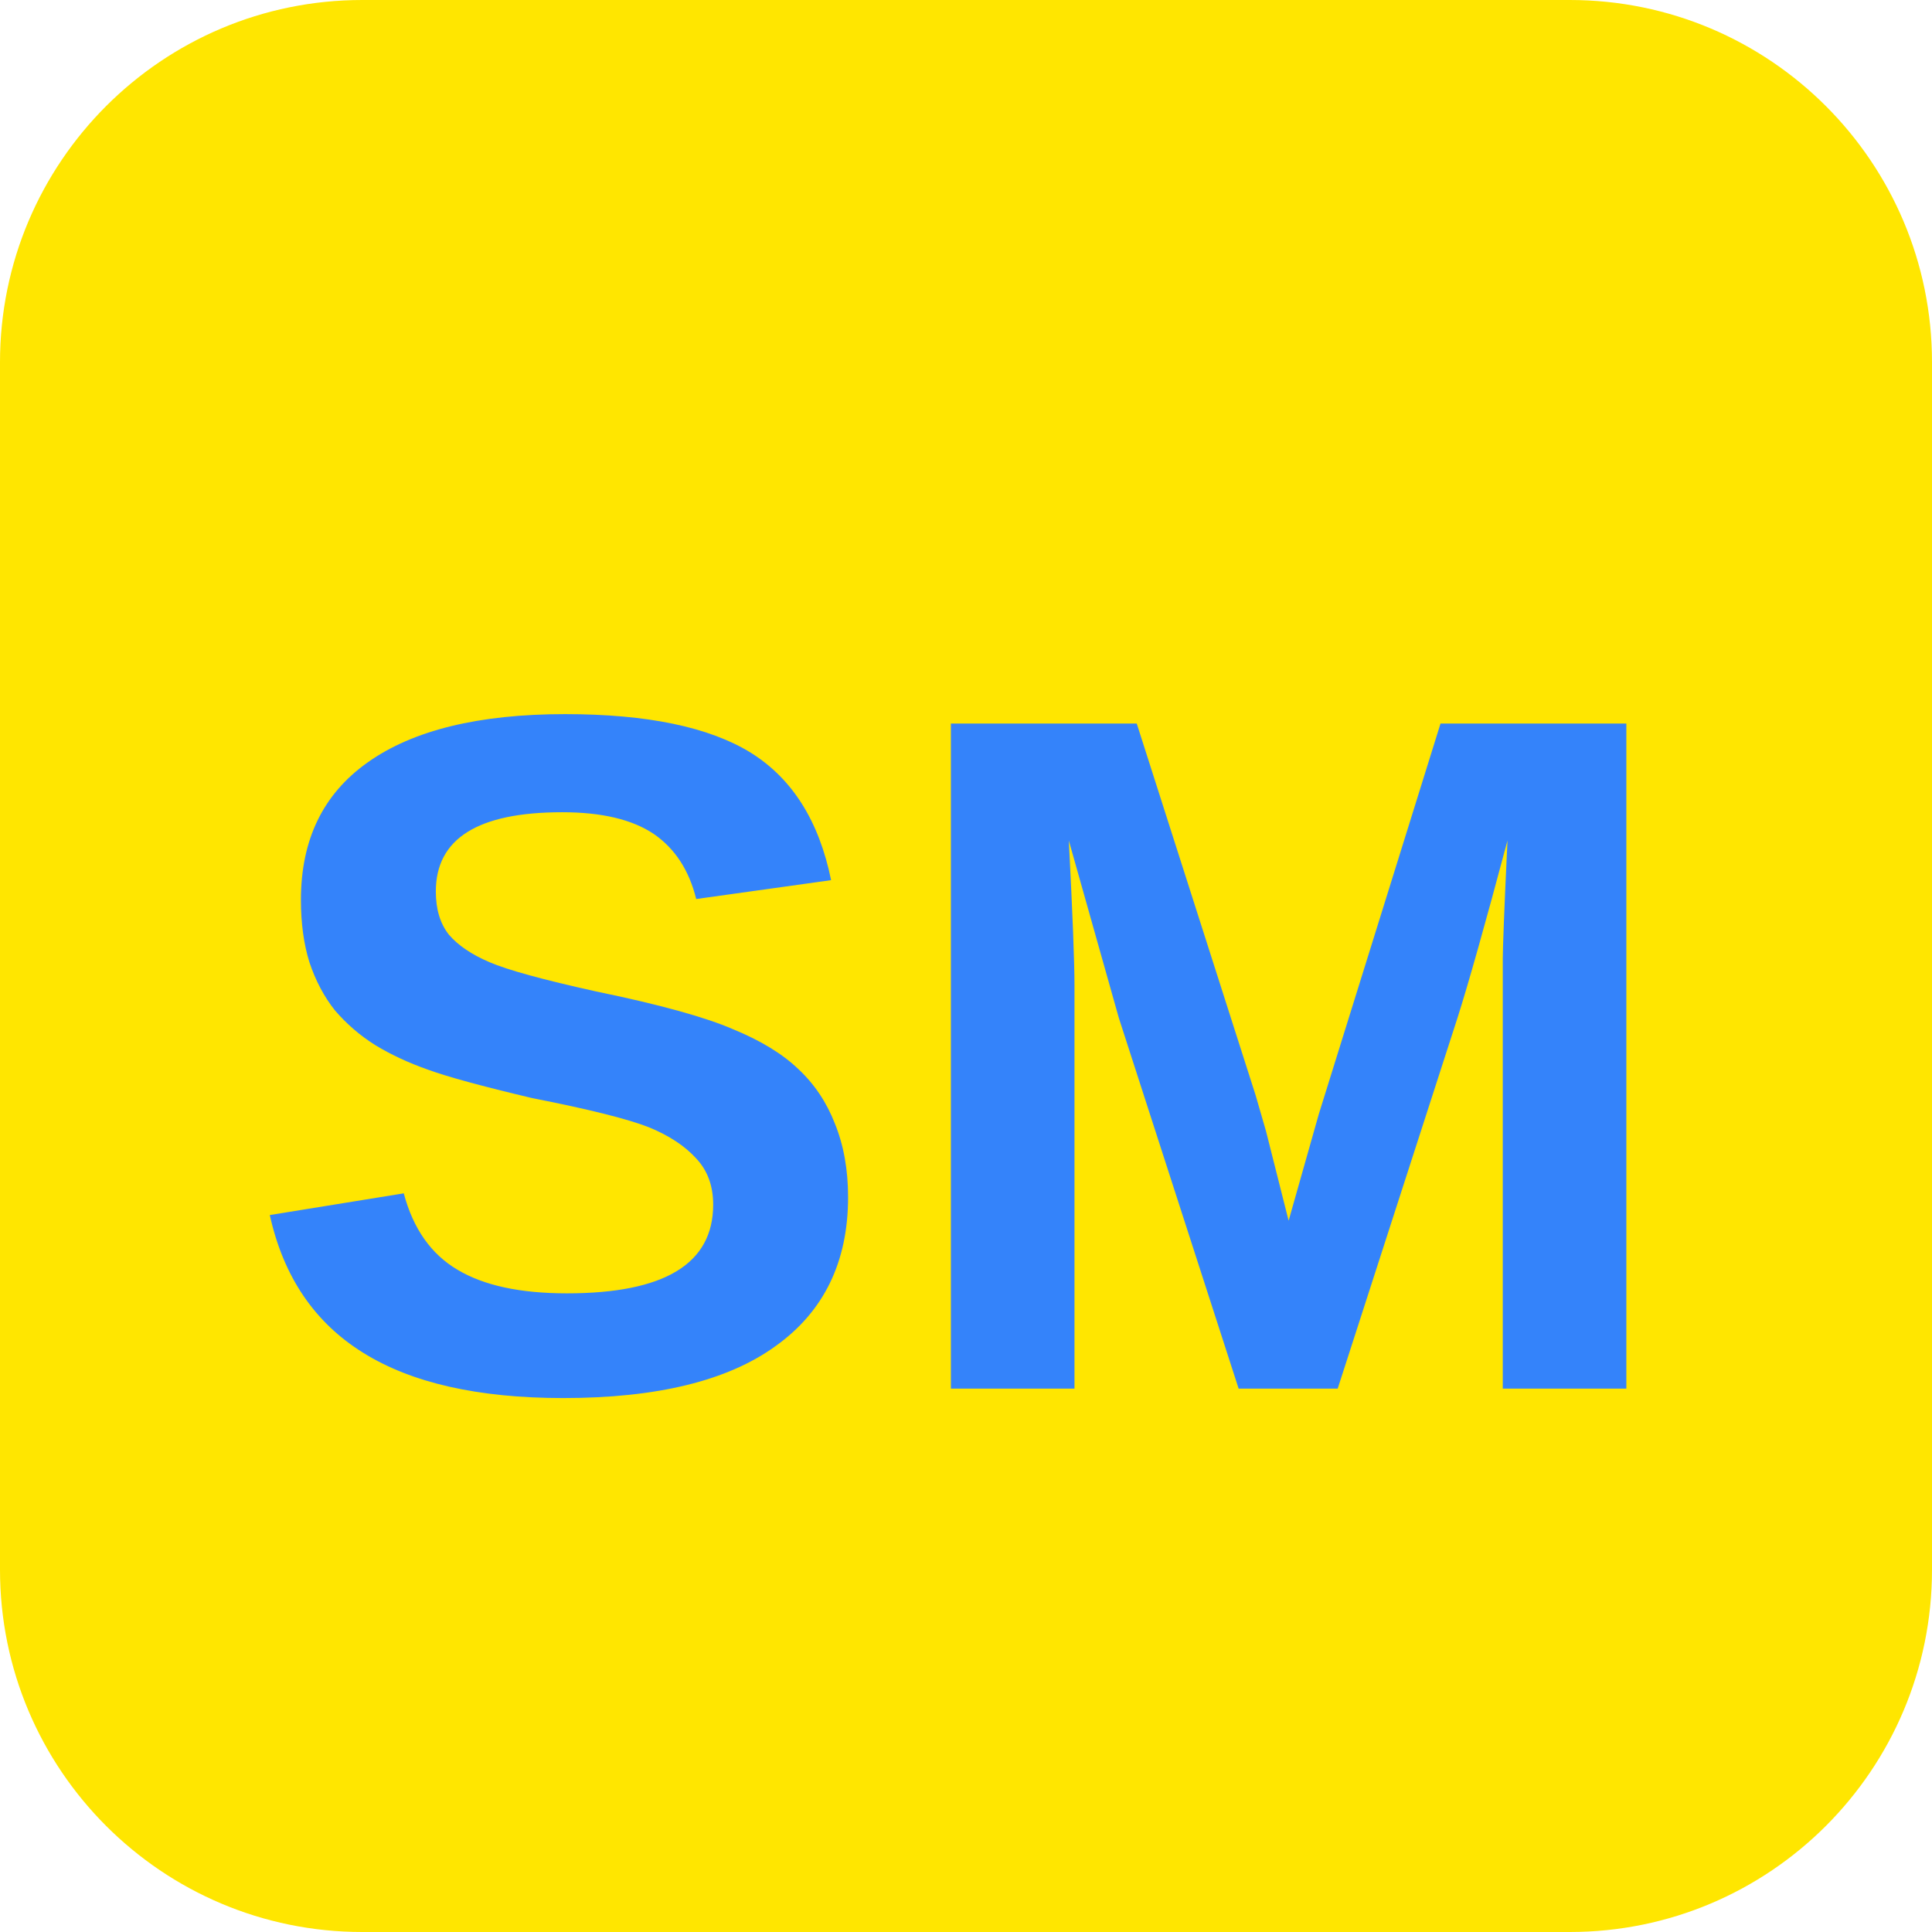
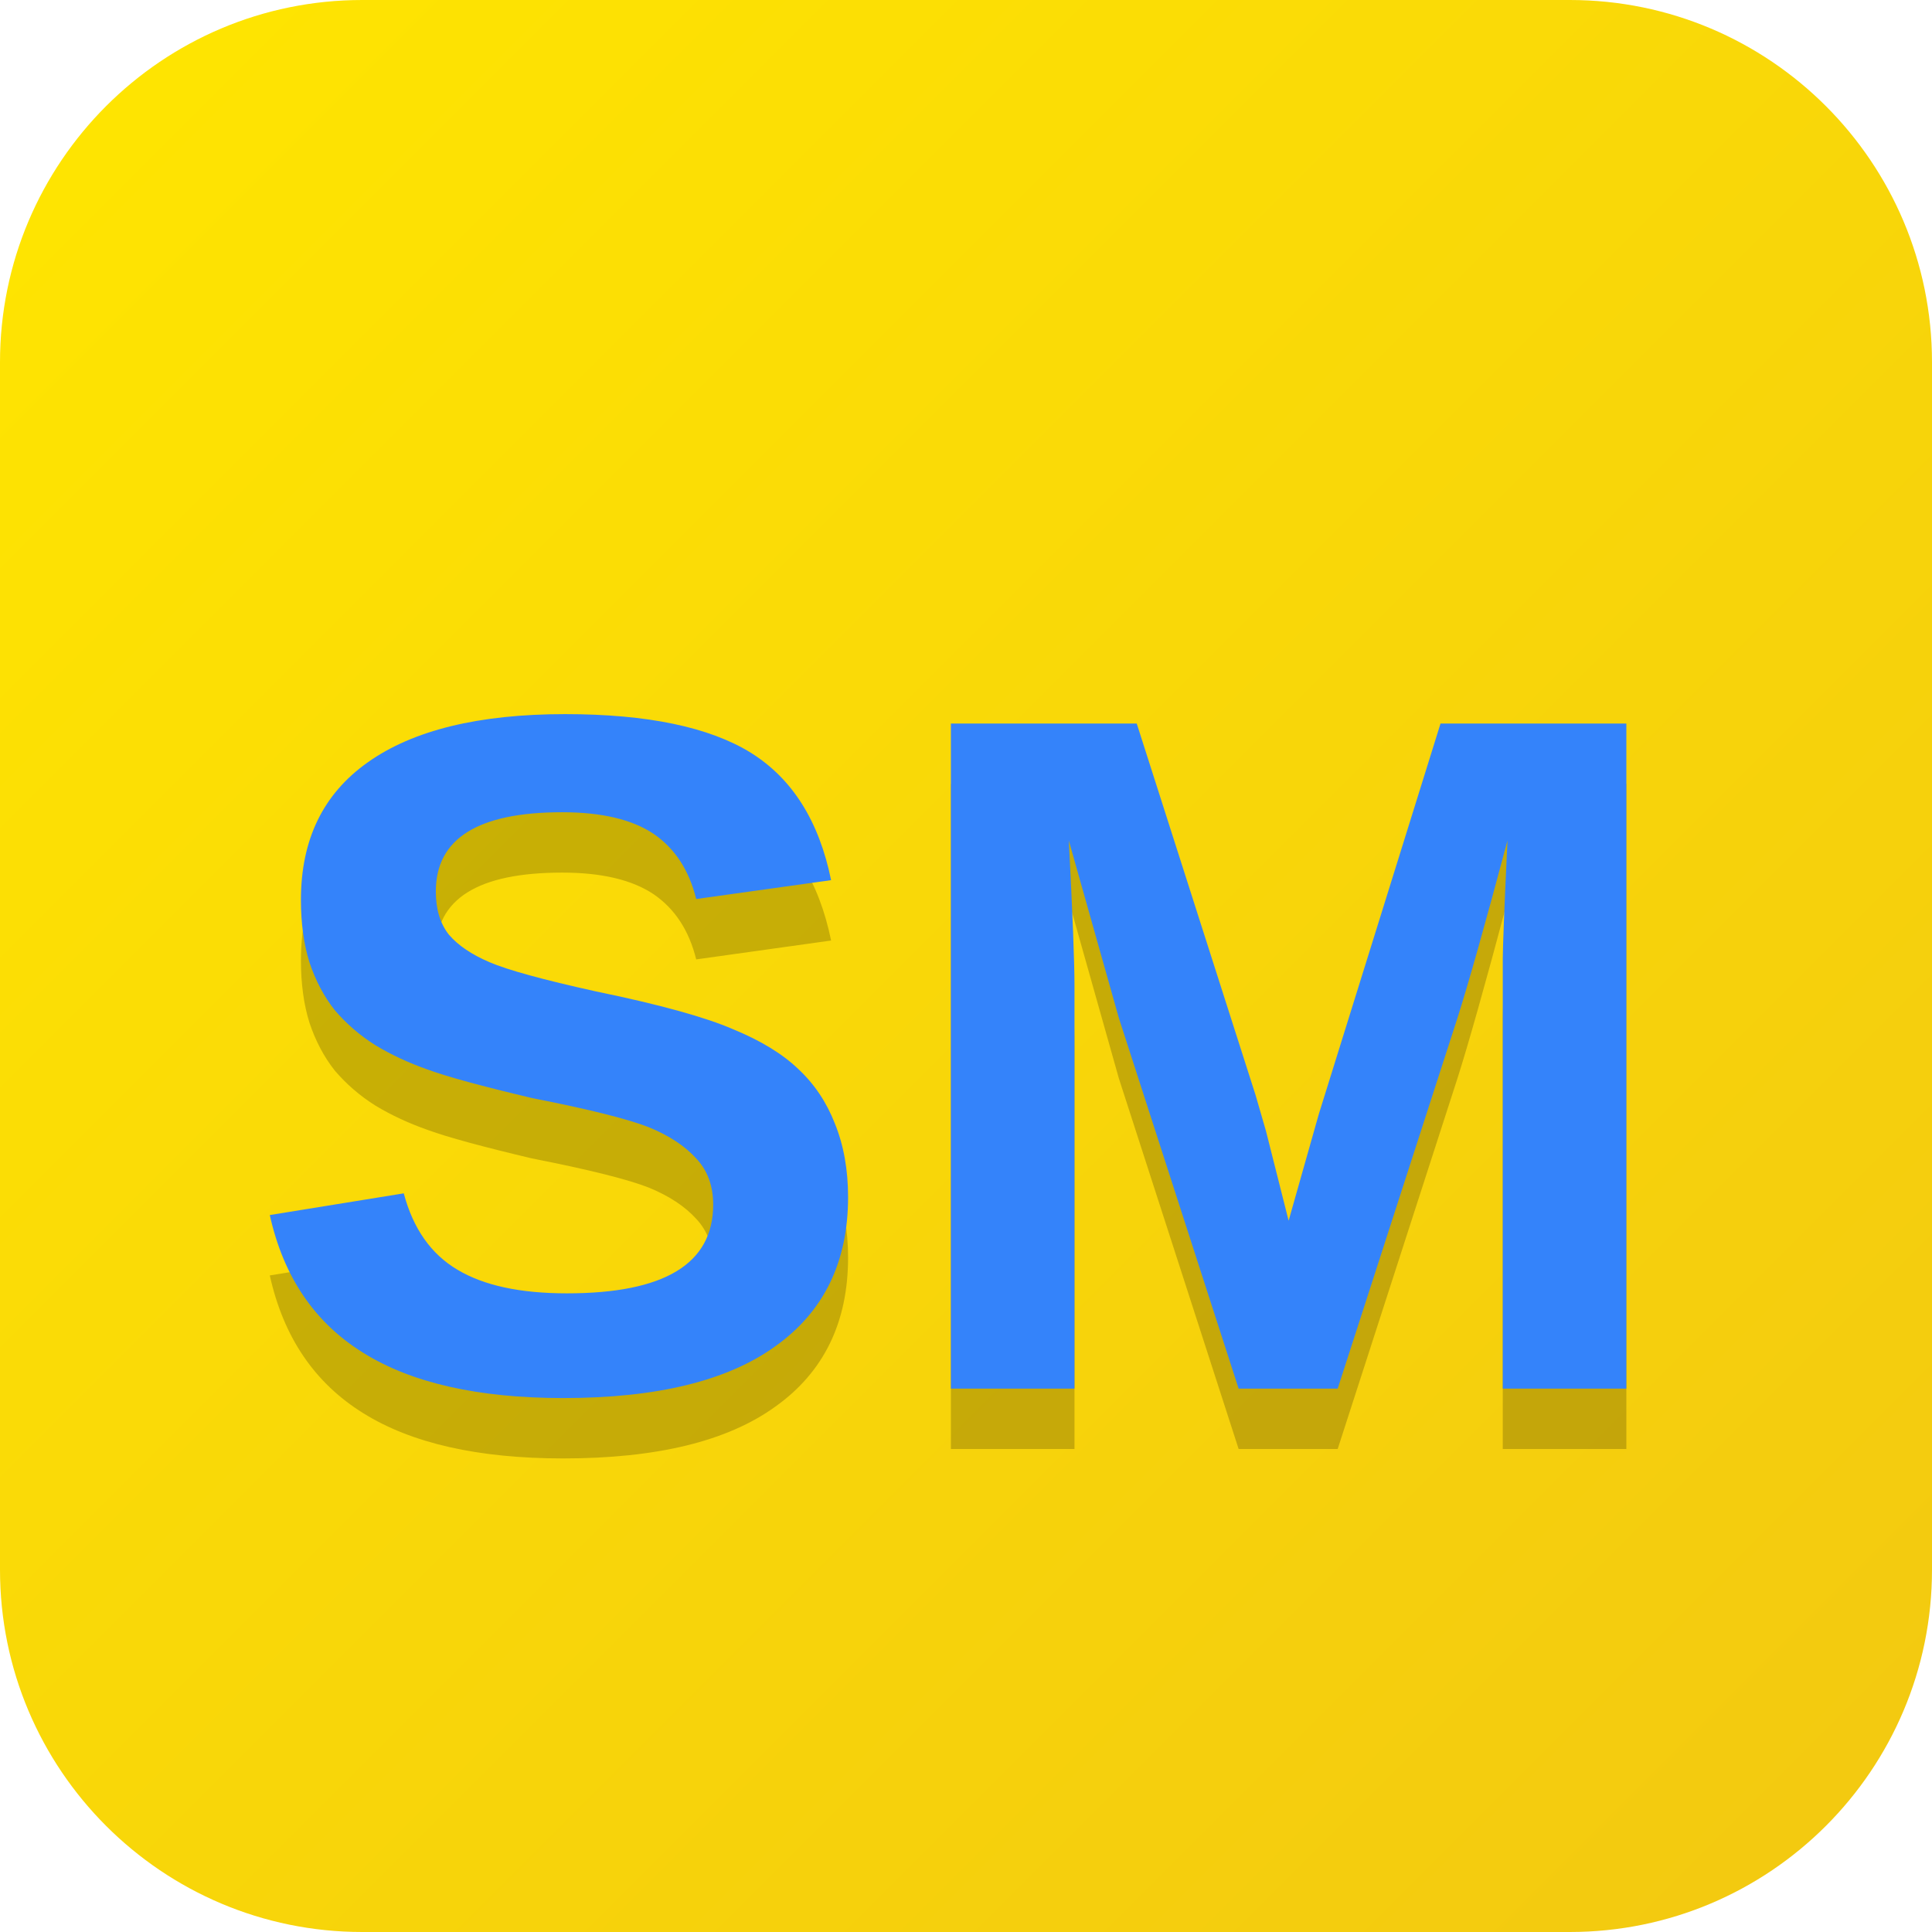
<svg xmlns="http://www.w3.org/2000/svg" width="32" height="32" viewBox="0 0 32 32" fill="none">
-   <rect width="32" height="32" rx="6" fill="#FFE600" />
+   <rect width="32" height="32" rx="6" fill="url(#grad1)" />
+   <defs>
+     <linearGradient id="grad1" x1="0%" y1="0%" x2="100%" y2="100%">
+       <stop offset="0%" style="stop-color:#FFE600;stop-opacity:1" />
+       <stop offset="100%" style="stop-color:#F2C811;stop-opacity:1" />
+     </linearGradient>
+   </defs>
+   <text x="16" y="24" font-family="Arial, sans-serif" font-size="16" font-weight="900" fill="rgba(0,0,0,0.2)" text-anchor="middle">
+     SM
+   </text>
  <text x="16" y="23" font-family="Arial, sans-serif" font-size="16" font-weight="900" fill="#3483FA" text-anchor="middle">
    SM
  </text>
</svg>
